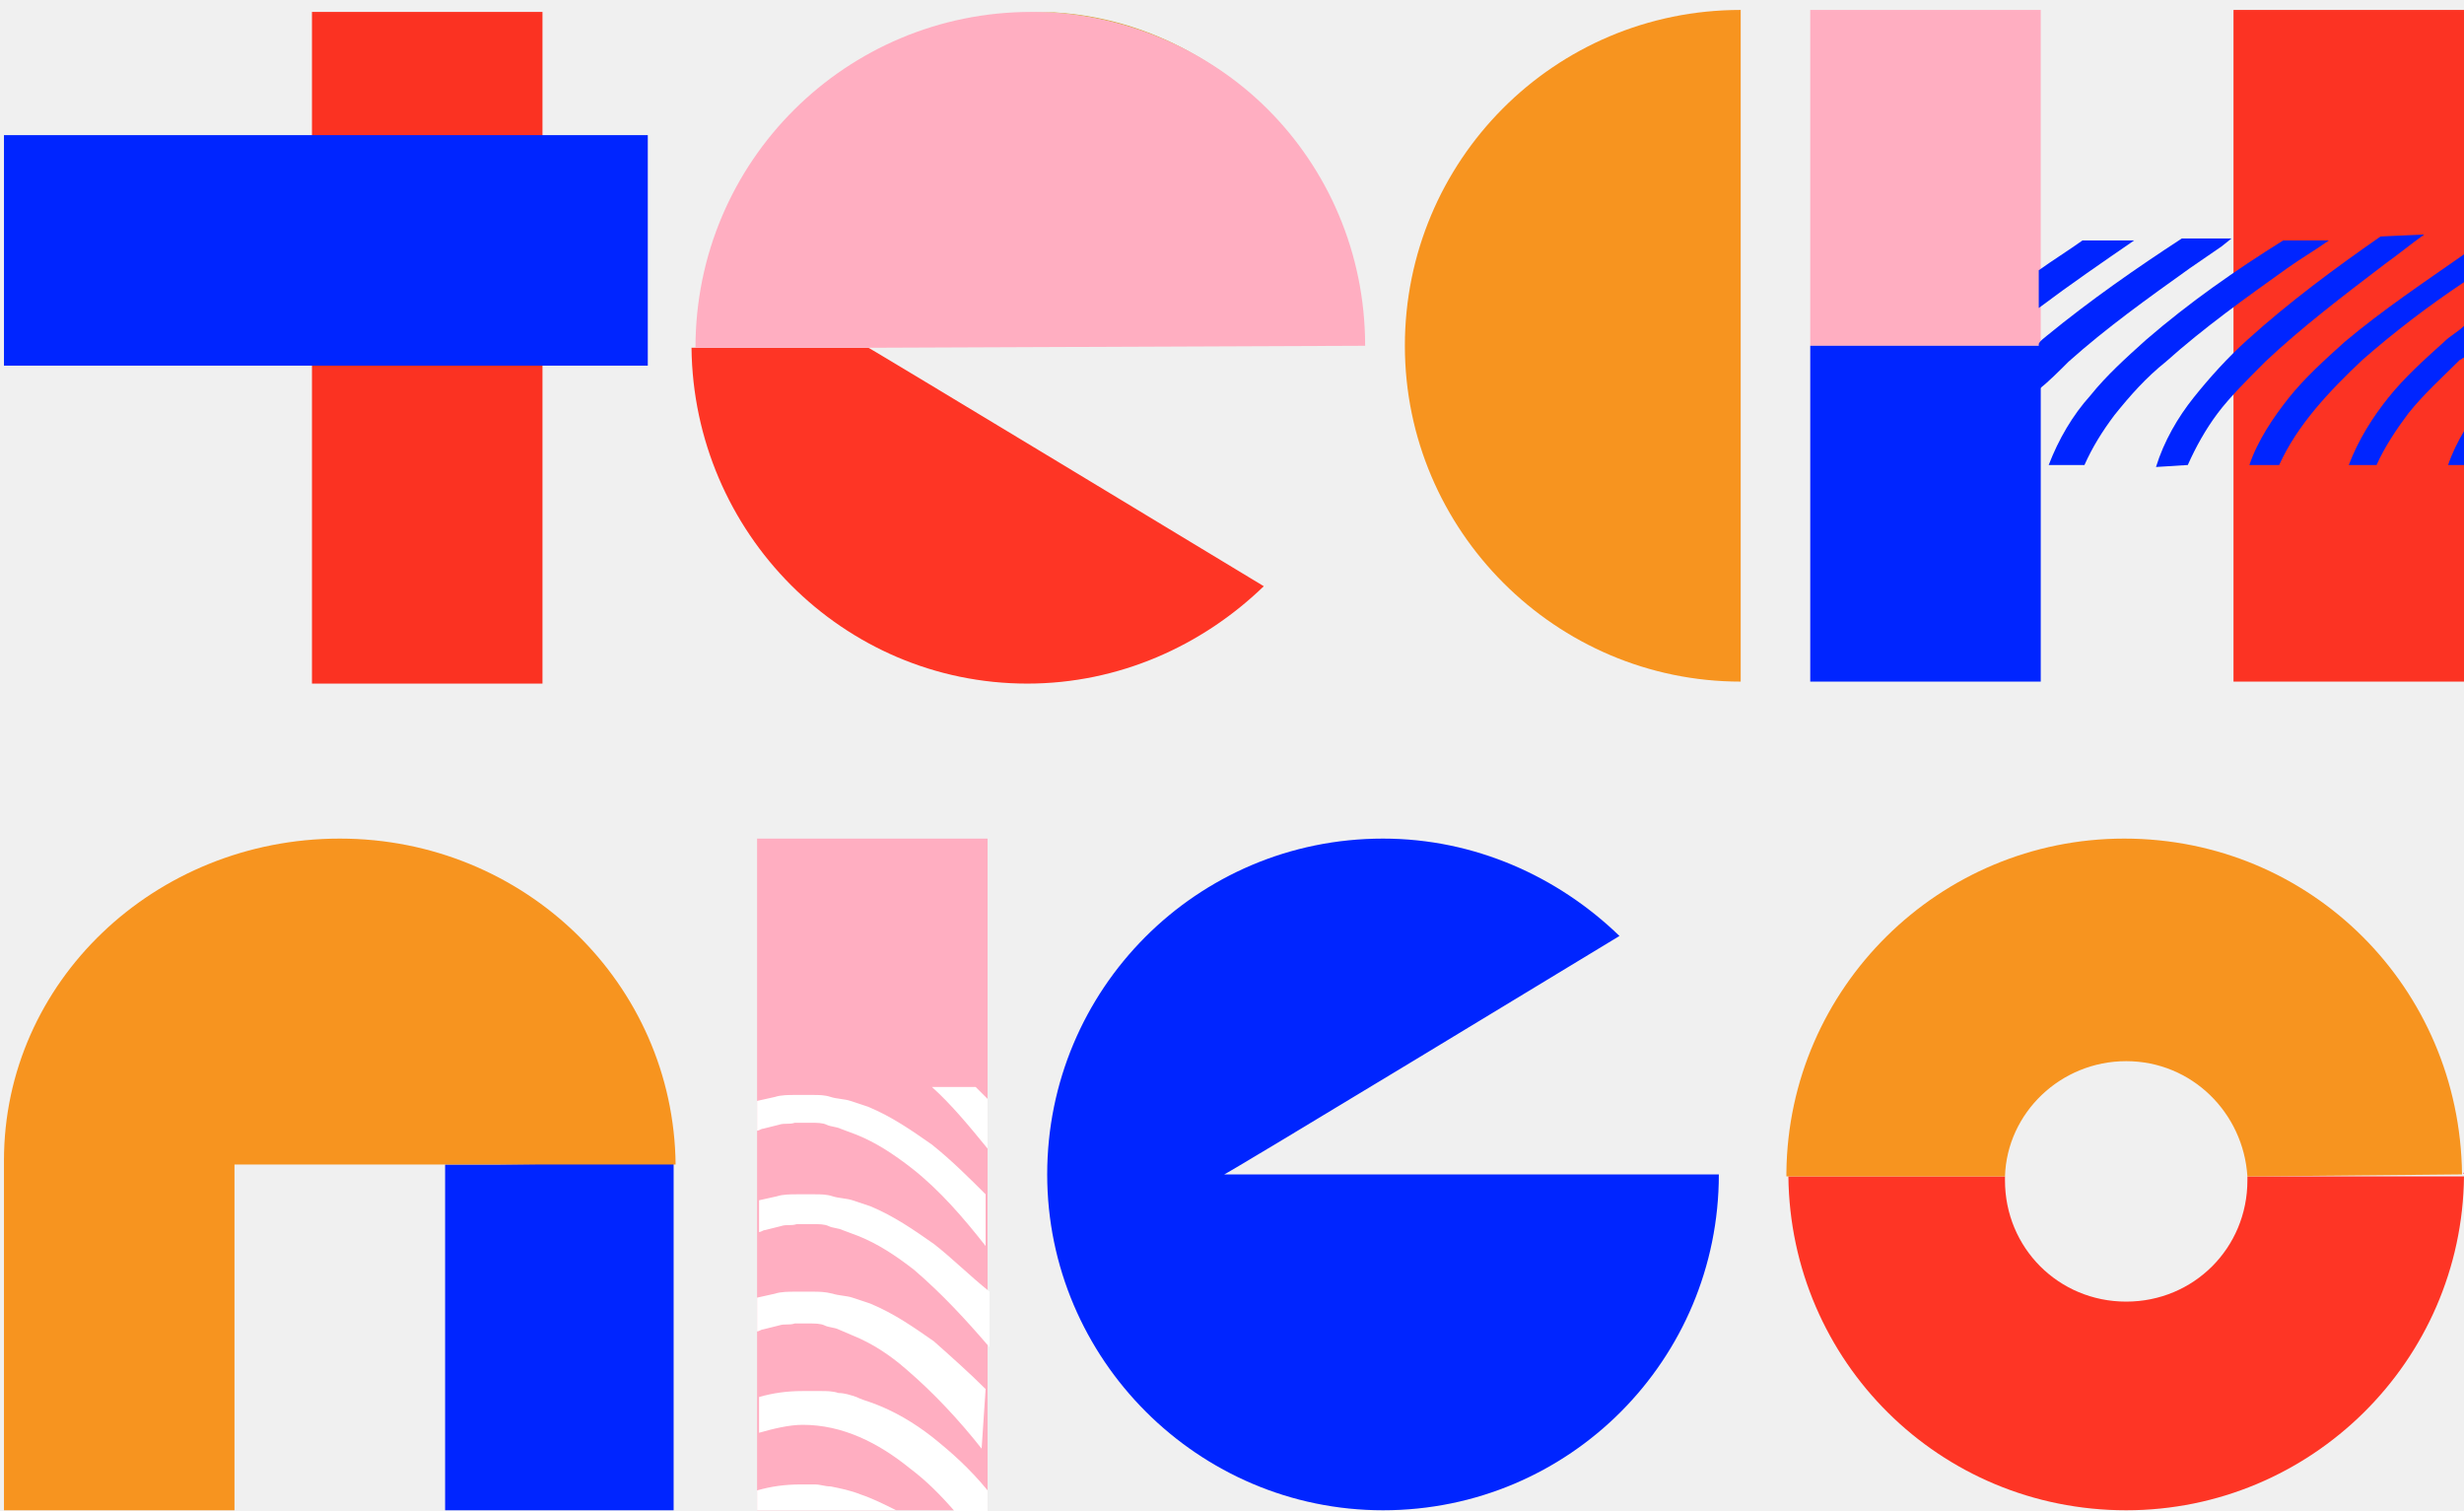
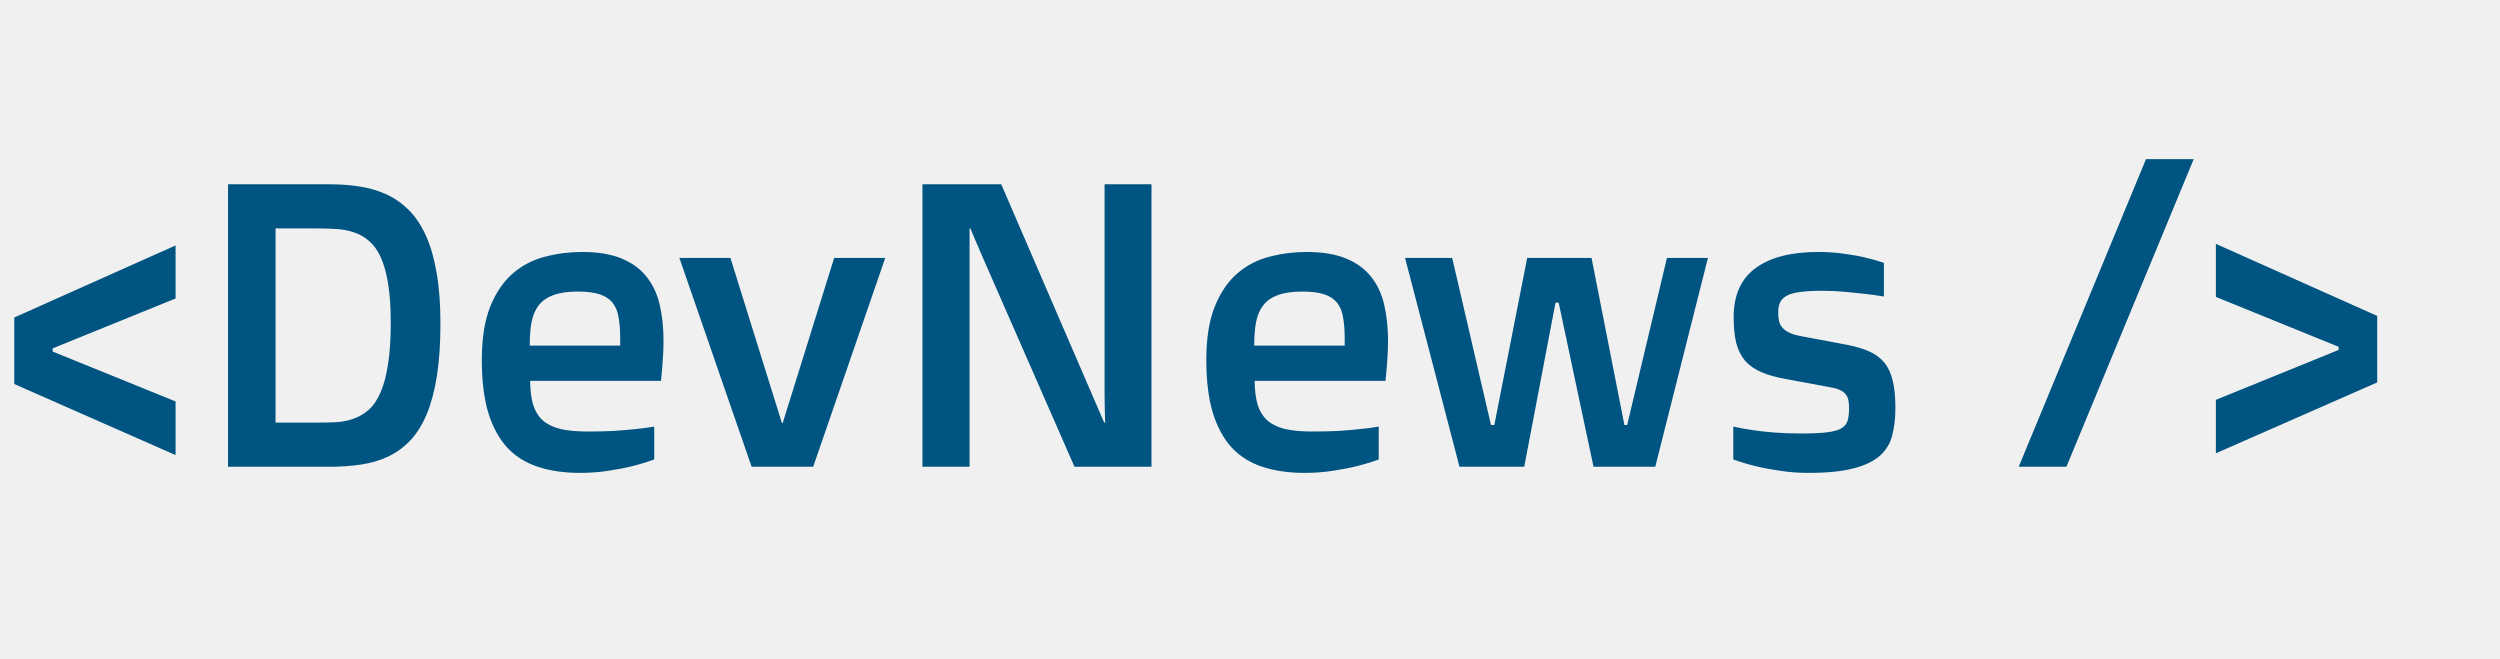
- <svg xmlns="http://www.w3.org/2000/svg" version="1.1" id="Layer_1" x="0px" y="0px" viewBox="0 0 124 76" style="enable-background:new 0 0 124 76;" xml:space="preserve">
-   <style type="text/css">
- 	.st0{fill:none;}
- 	.st1{fill:#FE3525;}
- 	.st2{fill:#FF0055;}
- 	.st3{fill:#F7941F;}
- 	.st4{fill:#0025FF;}
- 	.st5{fill:#FFAEC1;}
- 	.st6{fill:#FFFFFF;}
- 	.st7{fill:#0C56AF;}
- 	.st8{fill:#FC3323;}
- 	.st9{fill:#D1A537;}
- 	.st10{fill:#FB3222;}
- </style>
-   <g>
-     <g id="o_14_">
-       <path class="st0" d="M107,65.5c3.4,0,6.1-2.7,6.1-6.1c0-0.1,0-0.2,0-0.2c-0.1-3.2-2.8-5.8-6.1-5.8c-3.3,0-5.9,2.6-6.1,5.8    c0,0.1,0,0.2,0,0.2C100.9,62.7,103.7,65.5,107,65.5z" />
-       <path class="st1" d="M113.1,59.2c0,0.1,0,0.2,0,0.2c0,3.4-2.7,6.1-6.1,6.1c-3.4,0-6.1-2.7-6.1-6.1c0-0.1,0-0.2,0-0.2c0,0,0,0,0,0    H90c0.1,9.3,7.6,16.8,17,16.8c9.3,0,16.9-7.5,17-16.8L113.1,59.2C113.1,59.2,113.1,59.2,113.1,59.2z" />
-       <path class="st2" d="M90,59C90,59.1,90,59.1,90,59C90,59.1,90,59.1,90,59L90,59z" />
-       <path class="st2" d="M124,59L124,59C123.9,59.1,123.9,59.1,124,59C123.9,59.1,124,59.1,124,59z" />
-       <path class="st3" d="M123.9,59.1C123.9,59.1,123.9,59.1,123.9,59.1c-0.1-9.4-7.6-16.9-17-16.9c-9.3,0-16.9,7.5-17,16.8    c0,0,0,0,0,0.1c0,0,0,0,0,0.1h0h11c0,0,0,0,0,0c0.1-3.2,2.8-5.8,6.1-5.8c3.3,0,5.9,2.6,6.1,5.8c0,0,0,0,0,0L123.9,59.1L123.9,59.1    C124,59.1,123.9,59.1,123.9,59.1z" />
-     </g>
-     <path id="g_14_" class="st4" d="M86.5,59.1C86.5,68.4,79,76,69.6,76c-9.3,0-16.9-7.6-16.9-16.9c0-9.3,7.5-16.9,16.9-16.9   c4.6,0,8.8,1.9,11.9,4.9c0,0-20.1,12.2-19.9,12H86.5z" />
-     <g id="i_14_">
-       <path class="st5" d="M38.1,42.2h11.6V76H38.1V42.2z" />
-       <g>
-         <g>
-           <path class="st6" d="M41.8,74.8c-0.3,0-0.5-0.1-0.8-0.1l-0.7,0c-0.8,0-1.5,0.1-2.2,0.3v1h7c-0.6-0.3-1.2-0.6-1.8-0.8      C42.8,75,42.3,74.9,41.8,74.8z" />
-         </g>
-         <g>
-           <path class="st6" d="M46.9,72.3c-0.9-0.7-1.9-1.3-3-1.7c-0.3-0.1-0.6-0.2-0.8-0.3c-0.3-0.1-0.6-0.2-0.9-0.2      c-0.3-0.1-0.6-0.1-0.9-0.1l-0.9,0c-0.8,0-1.5,0.1-2.2,0.3v1.8c0.7-0.2,1.5-0.4,2.2-0.4c2,0,3.8,0.9,5.4,2.2      c0.8,0.6,1.5,1.3,2.2,2.1c0,0.1,0.1,0.1,0.1,0.2h1.6v-1.2C48.8,73.9,47.9,73.1,46.9,72.3z" />
-         </g>
-         <g>
-           <path class="st6" d="M49.6,69.9c-0.8-0.8-1.7-1.6-2.6-2.4c-1-0.7-2-1.4-3.2-1.9l-0.9-0.3c-0.3-0.1-0.7-0.1-1-0.2      C41.5,65,41.2,65,40.9,65l-0.4,0c-0.1,0,0,0-0.2,0l-0.1,0l-0.2,0c-0.3,0-0.7,0-1,0.1l-0.9,0.2v1.7c0.1,0,0.2-0.1,0.3-0.1      l0.8-0.2c0.3-0.1,0.5,0,0.8-0.1l0.2,0l0.1,0c-0.1,0,0,0,0,0l0.4,0c0.3,0,0.6,0,0.8,0.1c0.2,0.1,0.5,0.1,0.7,0.2l0.7,0.3      c1,0.4,1.9,1,2.7,1.7c1.4,1.2,2.7,2.6,3.8,4L49.6,69.9C49.6,69.9,49.6,69.9,49.6,69.9z" />
-         </g>
-         <g>
-           <path class="st6" d="M47,62.6c-1-0.7-2-1.4-3.2-1.9l-0.9-0.3c-0.3-0.1-0.7-0.1-1-0.2c-0.3-0.1-0.6-0.1-0.9-0.1l-0.4,0      c-0.1,0,0,0-0.2,0l-0.1,0l-0.2,0c-0.3,0-0.7,0-1,0.1l-0.9,0.2v1.6c0.1,0,0.2-0.1,0.3-0.1l0.8-0.2c0.3-0.1,0.5,0,0.8-0.1l0.2,0      l0.1,0c-0.1,0,0,0,0.1,0l0.4,0c0.3,0,0.6,0,0.8,0.1c0.2,0.1,0.5,0.1,0.7,0.2l0.8,0.3c1,0.4,1.9,1,2.8,1.7      c1.4,1.2,2.6,2.5,3.8,3.9V65C48.8,64.2,47.9,63.3,47,62.6z" />
-         </g>
-         <g>
-           <path class="st6" d="M46.9,57.6c-1-0.7-2-1.4-3.2-1.9l-0.9-0.3c-0.3-0.1-0.7-0.1-1-0.2c-0.3-0.1-0.6-0.1-0.9-0.1l-0.4,0      c-0.1,0,0,0-0.2,0l-0.1,0l-0.2,0c-0.3,0-0.7,0-1,0.1l-0.9,0.2v1.5c0.1,0,0.2-0.1,0.3-0.1l0.8-0.2c0.3-0.1,0.5,0,0.8-0.1l0.2,0      l0.1,0c-0.1,0,0,0,0.1,0l0.4,0c0.3,0,0.6,0,0.8,0.1c0.2,0.1,0.5,0.1,0.7,0.2l0.8,0.3c1,0.4,1.9,1,2.8,1.7      c1.4,1.1,2.6,2.5,3.7,3.9v-2.6C48.8,59.3,47.9,58.4,46.9,57.6z" />
-         </g>
-         <g>
-           <path class="st6" d="M46.9,54.7c1,0.9,1.9,2,2.8,3.1v-2.5c-0.2-0.2-0.4-0.4-0.6-0.6H46.9z" />
-         </g>
-       </g>
-     </g>
-     <g id="n_14_">
-       <g>
-         <path class="st7" d="M33.9,58.5C33.9,58.5,33.9,58.5,33.9,58.5L33.9,58.5L33.9,58.5z" />
-       </g>
-       <polygon class="st4" points="22.4,58.6 22.4,76 33.9,76 33.9,58.5 25.1,58.6   " />
-       <path class="st3" d="M17.1,42.2c-9.3,0-16.9,7.2-16.9,16.2h0V76h11.6V58.6h10.7h2.7l8.8,0c0,0,0,0,0,0    C33.9,49.5,26.4,42.2,17.1,42.2z" />
-     </g>
-     <g id="h_14_">
-       <path class="st8" d="M112.4,0.5H124v33.8h-11.6V0.5z" />
-       <g>
-         <rect x="91.1" y="0.5" class="st5" width="11.6" height="16.9" />
-         <polygon class="st4" points="91.1,18.2 91.1,34.3 102.7,34.3 102.7,18.2 102.7,17.4 91.1,17.4    " />
-       </g>
-       <g>
-         <path class="st4" d="M104.8,12.1c-0.7,0.5-1.5,1-2.2,1.5v1.9c1.6-1.2,3.2-2.3,4.8-3.4H104.8z" />
-         <path class="st4" d="M104.1,18.2c1.9-1.7,4-3.2,6.1-4.7l1.6-1.1l0.5-0.4h-2.5c-2.3,1.5-4.6,3.1-6.8,4.9c-0.1,0.1-0.3,0.2-0.4,0.4     v2.3C103.1,19.2,103.6,18.7,104.1,18.2z" />
-         <path class="st4" d="M106.4,20.9c0.8-1,1.6-1.9,2.6-2.7c1.9-1.7,4-3.2,6.1-4.7c0.7-0.5,1.4-0.9,2.1-1.4h-2.3     c-2.4,1.5-4.7,3.1-6.9,5c-1,0.9-2,1.8-2.8,2.8c-0.9,1-1.6,2.2-2.1,3.5h1.8C105.3,22.5,105.8,21.7,106.4,20.9z" />
-         <path class="st4" d="M114,18.2c1.8-1.7,3.9-3.3,6-4.9c0.7-0.5,1.3-1,2-1.5l-2.2,0.1c-2.3,1.6-4.6,3.3-6.7,5.2     c-1,0.9-1.9,1.9-2.7,2.9c-0.8,1-1.5,2.2-1.9,3.5l1.6-0.1c0.4-0.9,0.9-1.8,1.5-2.6C112.2,20,113.1,19.1,114,18.2z" />
-         <path class="st4" d="M118.9,18.1c1.6-1.4,3.3-2.7,5.1-3.9v-1.4c-2,1.4-4.1,2.8-6,4.4c-1,0.9-2,1.8-2.8,2.8c-0.8,1-1.6,2.2-2,3.4     h1.5C115.6,21.4,117.2,19.7,118.9,18.1z" />
-         <path class="st4" d="M123.8,18.1c0.1,0,0.1-0.1,0.2-0.1v-1.6c-0.3,0.3-0.7,0.5-1,0.8c-1,0.9-2,1.8-2.8,2.8c-0.8,1-1.5,2.1-2,3.4     h1.4c0.4-0.9,1-1.8,1.6-2.6C122,19.8,122.9,19,123.8,18.1z" />
-         <path class="st4" d="M124,21.7c-0.3,0.5-0.6,1.1-0.8,1.7h0.8V21.7z" />
-       </g>
-     </g>
-     <path id="c_14_" class="st3" d="M87.6,34.3c-9.3,0-16.9-7.6-16.9-16.9c0-9.3,7.5-16.9,16.9-16.9V34.3z" />
-     <g id="e_14_">
-       <path class="st9" d="M68.7,17.4C68.7,17.4,68.7,17.4,68.7,17.4C68.7,17.4,68.7,17.4,68.7,17.4L68.7,17.4z" />
-       <path class="st9" d="M51.8,0.6c4.7,0,8.9,1.9,11.9,4.9C60.6,2.4,56.4,0.5,51.8,0.6c-9.4,0-16.9,7.5-16.9,16.9v0    C34.9,8.1,42.4,0.6,51.8,0.6z" />
-       <g>
-         <path class="st1" d="M51.7,34.4c4.6,0,8.8-1.9,11.9-4.9c0,0-20-12.1-19.9-12h-8.9C34.9,26.8,42.4,34.4,51.7,34.4z" />
-         <path class="st5" d="M68.7,17.4C68.7,17.4,68.7,17.4,68.7,17.4c0-4.7-1.9-8.9-4.9-11.9c-3-3-7.3-4.9-11.9-4.9     c-9.3,0-16.9,7.5-16.9,16.9v0h8.9L68.7,17.4L68.7,17.4z" />
-       </g>
-     </g>
-     <g id="t_14_">
-       <path class="st10" d="M15.7,0.6h11.6v33.8H15.7V0.6z" />
-       <path class="st4" d="M32.6,6.8v11.6H0.2V6.8H32.6z" />
-     </g>
-   </g>
+ <svg xmlns="http://www.w3.org/2000/svg" width="296" height="78" viewBox="0 0 296 78" fill="none">
+   <path d="M1.688 37.592L20.789 29.06V35.342L6.234 41.248V41.623L20.789 47.529V53.881L1.688 45.467V37.592ZM27 21.818H39C40.234 21.818 41.414 21.904 42.539 22.076C43.68 22.248 44.734 22.553 45.703 22.99C46.672 23.428 47.555 24.037 48.352 24.818C49.148 25.599 49.828 26.599 50.391 27.818C50.953 29.037 51.383 30.506 51.68 32.224C51.992 33.943 52.148 35.959 52.148 38.271C52.148 40.662 52.008 42.748 51.727 44.529C51.445 46.295 51.039 47.81 50.508 49.076C49.977 50.326 49.328 51.357 48.562 52.17C47.797 52.967 46.922 53.599 45.938 54.068C44.969 54.521 43.898 54.834 42.727 55.006C41.57 55.178 40.328 55.264 39 55.264H27V21.818ZM37.477 50.037C38.273 50.037 39.047 50.021 39.797 49.99C40.547 49.943 41.242 49.803 41.883 49.568C42.539 49.334 43.133 48.982 43.664 48.514C44.211 48.029 44.672 47.349 45.047 46.474C45.438 45.599 45.734 44.498 45.938 43.17C46.156 41.826 46.266 40.178 46.266 38.224C46.266 36.412 46.164 34.881 45.961 33.631C45.758 32.365 45.469 31.318 45.094 30.49C44.719 29.662 44.266 29.021 43.734 28.568C43.219 28.099 42.633 27.756 41.977 27.537C41.32 27.303 40.609 27.162 39.844 27.115C39.094 27.068 38.305 27.045 37.477 27.045H32.625V50.037H37.477ZM57.047 42.631C57.047 40.053 57.383 37.935 58.055 36.279C58.727 34.623 59.617 33.318 60.727 32.365C61.836 31.412 63.102 30.756 64.523 30.396C65.945 30.021 67.406 29.834 68.906 29.834C70.797 29.834 72.359 30.092 73.594 30.607C74.844 31.123 75.836 31.849 76.57 32.787C77.305 33.709 77.82 34.818 78.117 36.115C78.414 37.412 78.562 38.842 78.562 40.404C78.562 41.139 78.531 41.896 78.469 42.678C78.422 43.459 78.352 44.264 78.258 45.092H62.766C62.781 46.201 62.898 47.139 63.117 47.904C63.352 48.654 63.727 49.271 64.242 49.756C64.773 50.224 65.469 50.568 66.328 50.787C67.203 50.99 68.289 51.092 69.586 51.092C70.68 51.092 71.703 51.068 72.656 51.021C73.609 50.959 74.445 50.889 75.164 50.81C76.008 50.732 76.773 50.631 77.461 50.506V54.396C76.664 54.693 75.797 54.959 74.859 55.193C74.062 55.396 73.133 55.576 72.07 55.732C71.008 55.904 69.875 55.99 68.672 55.99C66.828 55.99 65.188 55.756 63.75 55.287C62.312 54.834 61.094 54.084 60.094 53.037C59.109 51.974 58.352 50.592 57.82 48.889C57.305 47.185 57.047 45.099 57.047 42.631ZM73.43 40.92V40.029C73.43 39.092 73.367 38.279 73.242 37.592C73.133 36.889 72.898 36.31 72.539 35.857C72.18 35.404 71.672 35.068 71.016 34.849C70.359 34.631 69.484 34.521 68.391 34.521C67.219 34.521 66.258 34.662 65.508 34.943C64.773 35.209 64.195 35.615 63.773 36.162C63.367 36.693 63.086 37.357 62.93 38.154C62.789 38.951 62.719 39.873 62.719 40.92H73.43ZM80.438 30.537H86.484L92.578 50.084H92.672L98.766 30.537H104.812L96.281 55.264H88.992L80.438 30.537ZM109.219 21.818H118.547L130.734 50.037H130.852C130.836 49.474 130.82 48.904 130.805 48.326C130.789 47.826 130.781 47.287 130.781 46.709C130.781 46.131 130.781 45.576 130.781 45.045V21.818H136.336V55.264H127.219L116.906 31.732C116.625 31.076 116.359 30.467 116.109 29.904C115.859 29.342 115.648 28.849 115.477 28.428C115.258 27.928 115.062 27.467 114.891 27.045H114.797V55.264H109.219V21.818ZM142.828 42.631C142.828 40.053 143.164 37.935 143.836 36.279C144.508 34.623 145.398 33.318 146.508 32.365C147.617 31.412 148.883 30.756 150.305 30.396C151.727 30.021 153.188 29.834 154.688 29.834C156.578 29.834 158.141 30.092 159.375 30.607C160.625 31.123 161.617 31.849 162.352 32.787C163.086 33.709 163.602 34.818 163.898 36.115C164.195 37.412 164.344 38.842 164.344 40.404C164.344 41.139 164.312 41.896 164.25 42.678C164.203 43.459 164.133 44.264 164.039 45.092H148.547C148.562 46.201 148.68 47.139 148.898 47.904C149.133 48.654 149.508 49.271 150.023 49.756C150.555 50.224 151.25 50.568 152.109 50.787C152.984 50.99 154.07 51.092 155.367 51.092C156.461 51.092 157.484 51.068 158.438 51.021C159.391 50.959 160.227 50.889 160.945 50.81C161.789 50.732 162.555 50.631 163.242 50.506V54.396C162.445 54.693 161.578 54.959 160.641 55.193C159.844 55.396 158.914 55.576 157.852 55.732C156.789 55.904 155.656 55.99 154.453 55.99C152.609 55.99 150.969 55.756 149.531 55.287C148.094 54.834 146.875 54.084 145.875 53.037C144.891 51.974 144.133 50.592 143.602 48.889C143.086 47.185 142.828 45.099 142.828 42.631ZM159.211 40.92V40.029C159.211 39.092 159.148 38.279 159.023 37.592C158.914 36.889 158.68 36.31 158.32 35.857C157.961 35.404 157.453 35.068 156.797 34.849C156.141 34.631 155.266 34.521 154.172 34.521C153 34.521 152.039 34.662 151.289 34.943C150.555 35.209 149.977 35.615 149.555 36.162C149.148 36.693 148.867 37.357 148.711 38.154C148.57 38.951 148.5 39.873 148.5 40.92H159.211ZM166.359 30.537H171.938L176.531 50.318H176.93L180.82 30.537H188.438L192.328 50.318H192.656L197.367 30.537H202.219L195.984 55.264H188.672L184.547 35.834H184.172L180.469 55.264H172.805L166.359 30.537ZM205.219 50.506C205.906 50.662 206.672 50.803 207.516 50.928C208.234 51.037 209.078 51.131 210.047 51.209C211.031 51.287 212.109 51.326 213.281 51.326C214.562 51.326 215.578 51.279 216.328 51.185C217.078 51.092 217.641 50.935 218.016 50.717C218.406 50.482 218.656 50.17 218.766 49.779C218.875 49.389 218.93 48.896 218.93 48.303C218.93 47.99 218.906 47.709 218.859 47.459C218.828 47.193 218.734 46.959 218.578 46.756C218.438 46.537 218.219 46.357 217.922 46.217C217.641 46.06 217.258 45.943 216.773 45.865L211.594 44.904C210.406 44.701 209.406 44.428 208.594 44.084C207.781 43.74 207.125 43.287 206.625 42.724C206.141 42.146 205.789 41.443 205.57 40.615C205.367 39.771 205.266 38.748 205.266 37.545C205.266 34.951 206.125 33.021 207.844 31.756C209.578 30.474 212.047 29.834 215.25 29.834C216.375 29.834 217.406 29.904 218.344 30.045C219.297 30.17 220.125 30.318 220.828 30.49C221.641 30.678 222.383 30.889 223.055 31.123V35.107C222.305 34.982 221.523 34.873 220.711 34.779C220.008 34.701 219.219 34.623 218.344 34.545C217.484 34.467 216.609 34.428 215.719 34.428C214.703 34.428 213.859 34.474 213.188 34.568C212.516 34.646 211.984 34.787 211.594 34.99C211.203 35.193 210.93 35.459 210.773 35.787C210.617 36.099 210.539 36.498 210.539 36.982C210.539 37.357 210.57 37.693 210.633 37.99C210.695 38.287 210.828 38.553 211.031 38.787C211.234 39.021 211.516 39.224 211.875 39.396C212.234 39.568 212.719 39.709 213.328 39.818L218.695 40.826C219.742 41.029 220.625 41.295 221.344 41.623C222.078 41.951 222.672 42.396 223.125 42.959C223.578 43.521 223.906 44.24 224.109 45.115C224.312 45.974 224.414 47.037 224.414 48.303C224.414 49.506 224.289 50.584 224.039 51.537C223.805 52.49 223.32 53.295 222.586 53.951C221.852 54.607 220.812 55.107 219.469 55.451C218.125 55.81 216.352 55.99 214.148 55.99C212.93 55.99 211.781 55.904 210.703 55.732C209.625 55.576 208.68 55.396 207.867 55.193C206.914 54.959 206.031 54.693 205.219 54.396V50.506ZM254.086 18.842H259.734L244.664 55.264H239.016L254.086 18.842ZM262.359 53.67V47.342L276.891 41.435V41.06L262.359 35.154V28.873L281.461 37.404V45.279L262.359 53.67Z" fill="#005481" />
</svg>
